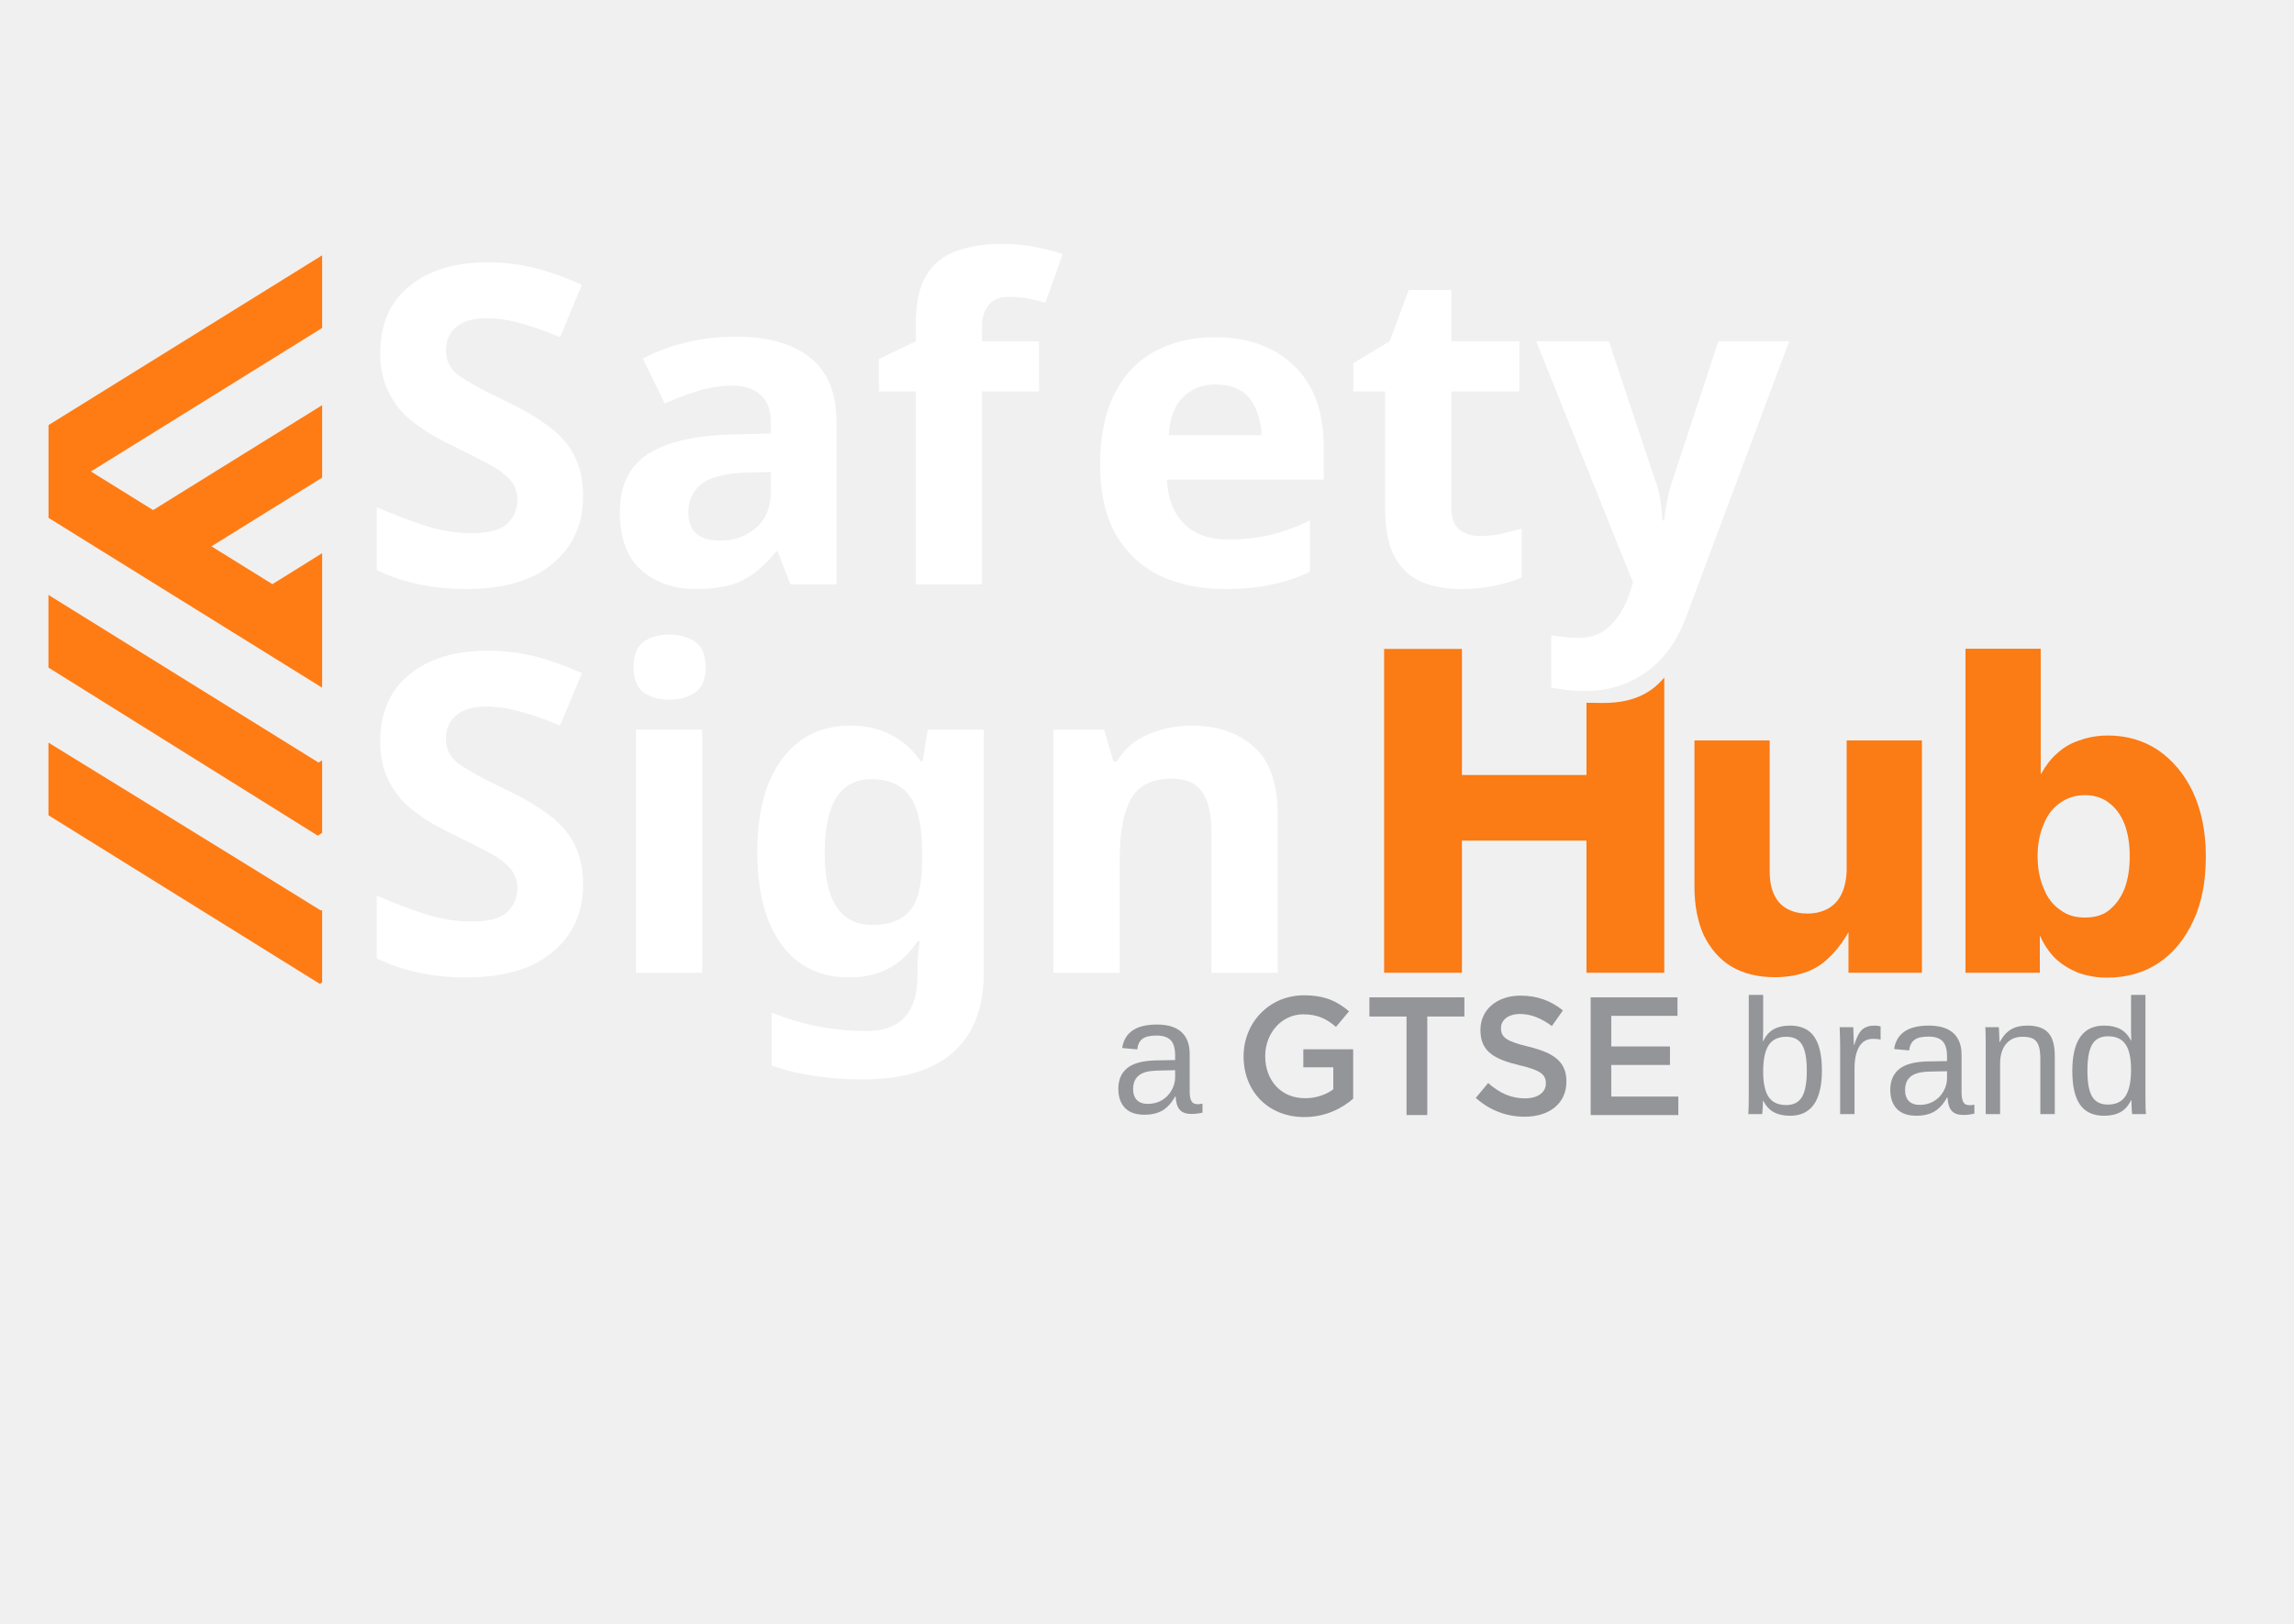
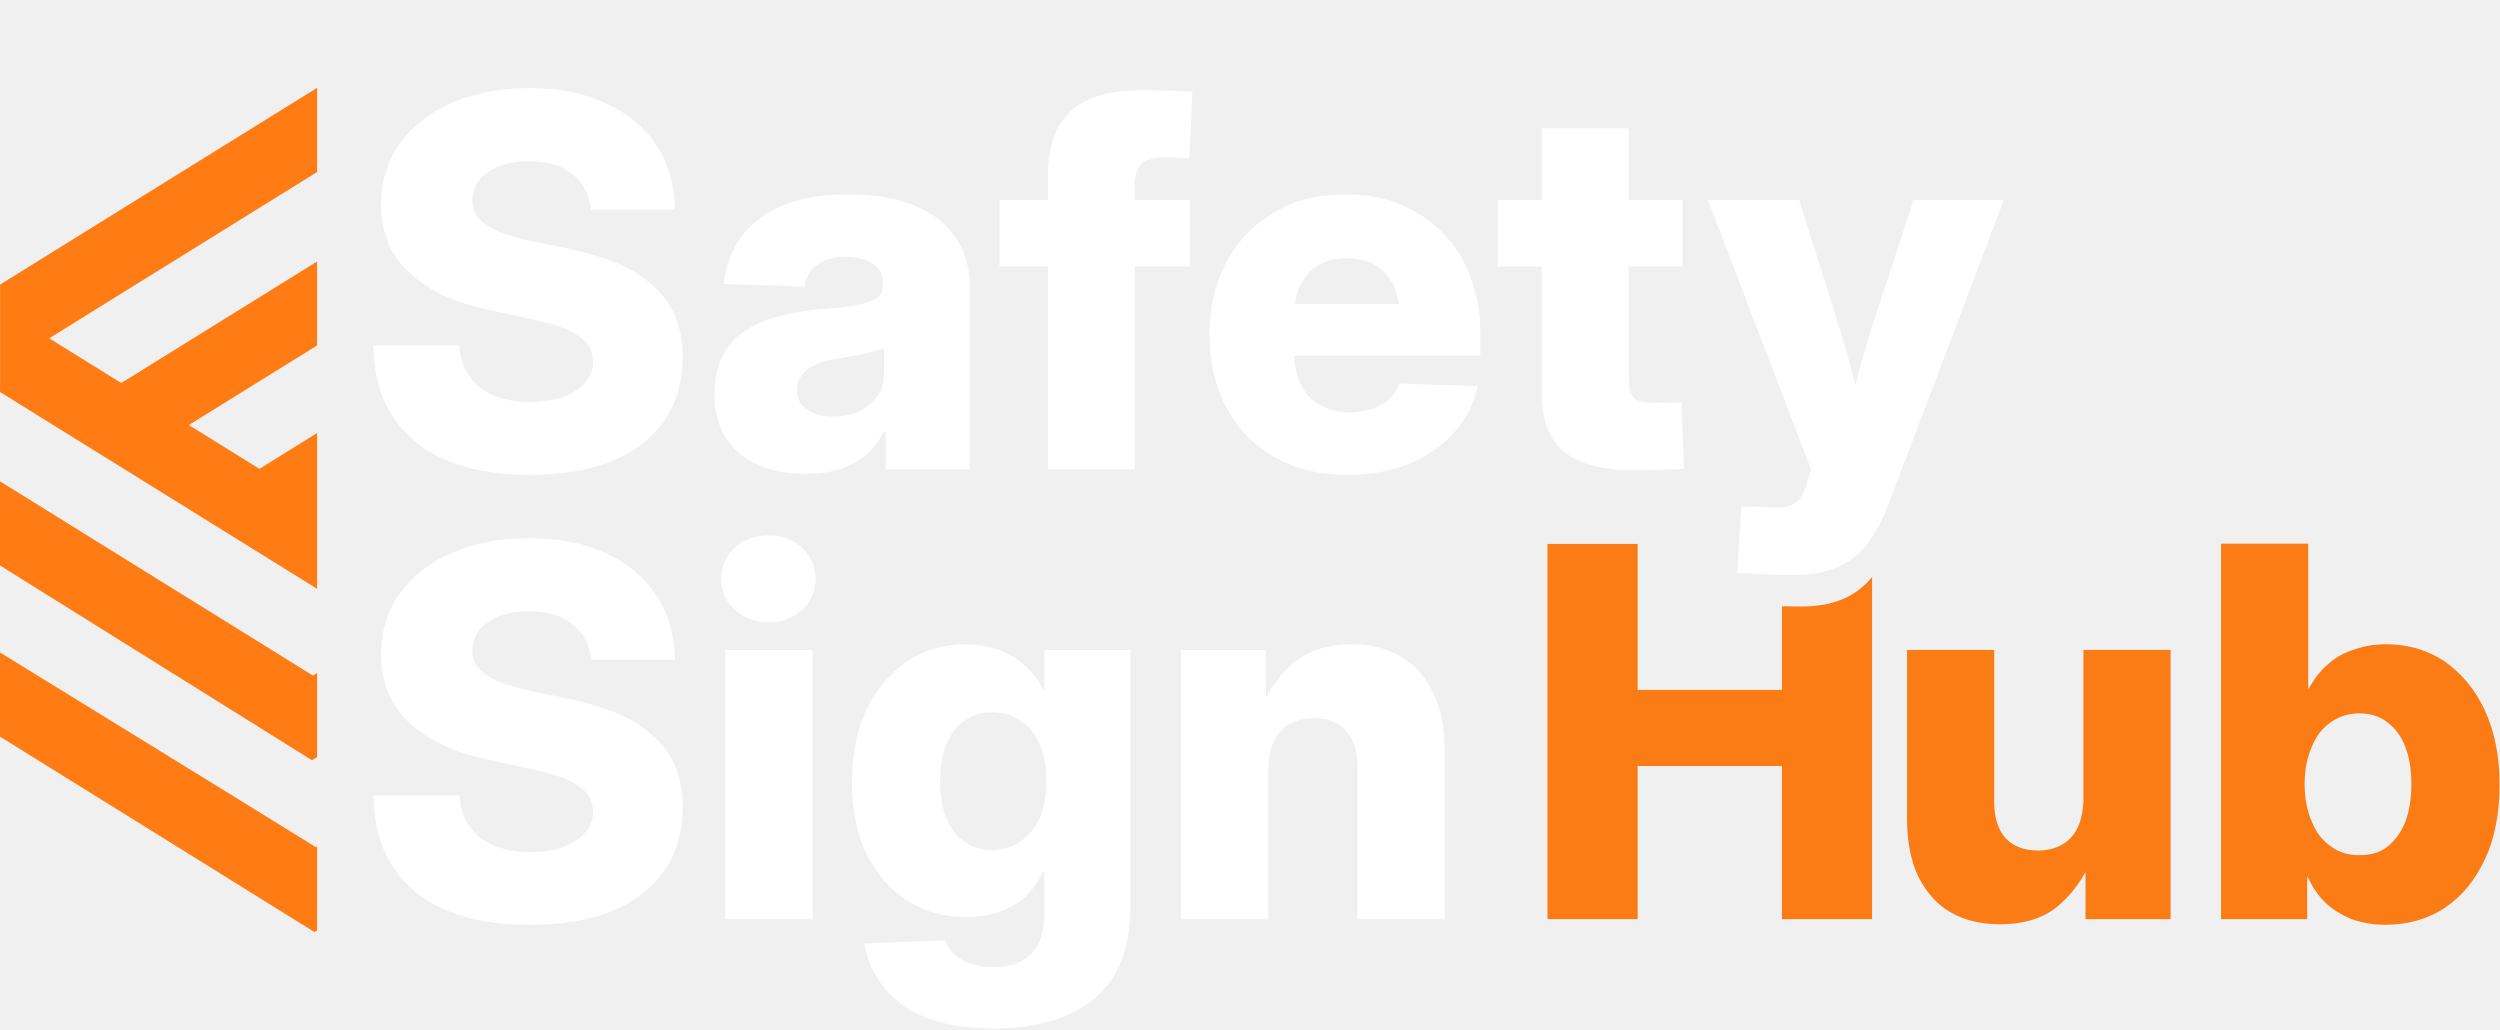
- <svg xmlns="http://www.w3.org/2000/svg" width="100%" height="100%" viewBox="0 0 842 596" version="1.1" xml:space="preserve" style="fill-rule:evenodd;clip-rule:evenodd;stroke-linejoin:round;stroke-miterlimit:2;">
-   <g transform="matrix(0.456306,0,0,0.458659,271.0249,208.8604)">
-     <g transform="matrix(131.7703,0,0,131.7703,373.2949,435.4984)">
-         </g>
-     <text x="300.011px" y="435.498px" style="font-family:'ArialMT', 'Arial', sans-serif;font-size:131.77px;fill:rgb(147,149,152);">a</text>
-   </g>
-   <g transform="matrix(0.52256,0,0,0.525254,481.0531,180.227)">
-     <g transform="matrix(115,0,0,115,594.1365,435.4984)">
-         </g>
-     <text x="300.011px" y="435.498px" style="font-family:'ArialMT', 'Arial', sans-serif;font-size:115px;fill:rgb(147,149,152);">brand</text>
-   </g>
-   <g transform="matrix(2.400798,0,0,2.381112,-568.8512,-481.5688)">
-     <clipPath id="_clip1">
-       <rect x="244.35" y="229.92" width="41.844" height="135.44" />
-     </clipPath>
-     <g clip-path="url(#_clip1)">
-       <path d="M364.25,278.39L364.25,267.19L329.2,245.2L323.29,241.49L260.35,280.88L250.84,274.93L313.8,235.53L304.87,229.92L244.36,267.78L244.36,282.08L295.14,313.86L285.64,319.8L244.35,293.96L244.35,305.16L285.52,331.07L330.35,303.02L339.82,308.97L286.03,342.63C273.63,334.88 244.35,316.73 244.35,316.73L244.35,327.93L276.92,348.33L276.91,348.33L285.85,353.93L348.74,314.58L357.91,320.34L295.17,359.76L304.11,365.36L364.22,327.57L364.22,313.11L313.76,281.39L322.93,275.62L364.22,301.46L364.22,290.26L323.39,264.18L278.59,292.3L269.27,286.47L323.31,252.65C336.69,261.1 364.25,278.39 364.25,278.39ZM304.88,287L321.45,297.41L304.11,308.26L287.55,297.9L304.88,287Z" style="fill:rgb(255,124,20);fill-rule:nonzero;" />
+ <svg xmlns="http://www.w3.org/2000/svg" width="100%" height="100%" viewBox="0 0 792 326" version="1.1" xml:space="preserve" style="fill-rule:evenodd;clip-rule:evenodd;stroke-linejoin:round;stroke-miterlimit:2;">
+   <g transform="matrix(2.400798,0,0,2.381112,-586.635,-547.4653)">
+     <g>
+       <clipPath id="_clip1">
+         <rect x="244.35" y="229.92" width="41.844" height="135.44" />
+       </clipPath>
+       <g clip-path="url(#_clip1)">
+         <path d="M364.25,278.39L364.25,267.19L329.2,245.2L323.29,241.49L260.35,280.88L250.84,274.93L313.8,235.53L304.87,229.92L244.36,267.78L244.36,282.08L295.14,313.86L285.64,319.8L244.35,293.96L244.35,305.16L285.52,331.07L330.35,303.02L339.82,308.97L286.03,342.63C273.63,334.88 244.35,316.73 244.35,316.73L244.35,327.93L276.92,348.33L276.91,348.33L285.85,353.93L348.74,314.58L357.91,320.34L295.17,359.76L304.11,365.36L364.22,327.57L364.22,313.11L313.76,281.39L322.93,275.62L364.22,301.46L364.22,290.26L323.39,264.18L278.59,292.3L269.27,286.47L323.31,252.65C336.69,261.1 364.25,278.39 364.25,278.39ZM304.88,287L321.45,297.41L304.11,308.26L287.55,297.9L304.88,287Z" style="fill:rgb(255,124,20);fill-rule:nonzero;" />
+       </g>
    </g>
  </g>
-   <g>
-     <g transform="matrix(0.763419,0,0,0.767356,158.3777,160.169)">
-       <path d="M390.45,296.68L390.45,296.52C390.45,280.76 402.51,267.4 419.49,267.4C429.3,267.4 435.33,270.13 441.13,275.04L434.86,282.52C430.52,278.82 426.25,276.49 419.1,276.49C408.72,276.49 400.84,285.58 400.84,296.36L400.84,296.52C400.84,308.1 408.48,316.63 419.98,316.63C425.29,316.63 430.11,314.94 433.57,312.37L433.57,301.83L419.17,301.83L419.17,293.22L443.14,293.22L443.14,316.87C437.59,321.62 429.63,325.64 419.65,325.64C402.04,325.63 390.45,313.08 390.45,296.68Z" style="fill:rgb(147,149,152);fill-rule:nonzero;" />
-     </g>
-     <g transform="matrix(0.763419,0,0,0.767356,158.3777,160.169)">
-       <path d="M468.79,277.54L450.93,277.54L450.93,268.37L496.61,268.37L496.61,277.54L478.76,277.54L478.76,324.67L468.79,324.67L468.79,277.54Z" style="fill:rgb(147,149,152);fill-rule:nonzero;" />
-     </g>
-     <g transform="matrix(0.763419,0,0,0.767356,158.3777,160.169)">
-       <path d="M502.08,316.46L508.03,309.38C513.42,314.05 518.89,316.7 525.8,316.7C531.91,316.7 535.77,313.8 535.77,309.62L535.77,309.46C535.77,305.44 533.52,303.27 523.06,300.85C511.08,297.95 504.32,294.42 504.32,284.04L504.32,283.88C504.32,274.23 512.36,267.55 523.54,267.55C531.74,267.55 538.26,270.04 543.97,274.63L538.66,282.11C533.59,278.33 528.53,276.32 523.38,276.32C517.59,276.32 514.21,279.3 514.21,283L514.21,283.16C514.21,287.5 516.78,289.43 527.64,292.01C539.54,294.91 545.66,299.17 545.66,308.5L545.66,308.66C545.66,319.2 537.38,325.47 525.55,325.47C516.96,325.47 508.84,322.5 502.08,316.46Z" style="fill:rgb(147,149,152);fill-rule:nonzero;" />
-     </g>
-     <g transform="matrix(0.763419,0,0,0.767356,158.3777,160.169)">
-       <path d="M557.32,268.37L599.07,268.37L599.07,277.22L567.22,277.22L567.22,291.86L595.45,291.86L595.45,300.71L567.22,300.71L567.22,315.83L599.47,315.83L599.47,324.68L557.32,324.68L557.32,268.37Z" style="fill:rgb(147,149,152);fill-rule:nonzero;" />
-     </g>
+   <g transform="matrix(1,0,0,1,-17.7838,-65.89645)">
    <g transform="matrix(13.53706,0,0,13.53706,-2668.476,-1005.655)">
-       <g transform="matrix(12.0687,0,0,12.0687,232.835,100.6685)">
-             </g>
-       <text x="206.776px" y="100.668px" style="font-family:'Inter28pt-ExtraBold', 'Inter 28pt';font-weight:800;font-size:12.069px;fill:white;">Sign</text>
+       <g transform="matrix(1,0,0,1,206.776,100.668)">
+         <g transform="matrix(12.069,0,0,12.069,0,0)">
+           <path d="M0.336,0.011C0.273,0.011 0.219,0.002 0.173,-0.018C0.128,-0.037 0.094,-0.066 0.07,-0.103C0.046,-0.14 0.034,-0.186 0.033,-0.24L0.2,-0.24C0.201,-0.217 0.207,-0.197 0.219,-0.181C0.23,-0.164 0.246,-0.152 0.266,-0.143C0.286,-0.135 0.31,-0.13 0.337,-0.13C0.362,-0.13 0.384,-0.134 0.402,-0.14C0.42,-0.147 0.434,-0.156 0.444,-0.168C0.454,-0.18 0.459,-0.193 0.459,-0.209C0.459,-0.223 0.455,-0.235 0.446,-0.245C0.437,-0.255 0.424,-0.264 0.406,-0.272C0.388,-0.279 0.364,-0.286 0.335,-0.292L0.261,-0.308C0.191,-0.322 0.139,-0.347 0.103,-0.381C0.066,-0.415 0.048,-0.459 0.048,-0.513C0.048,-0.558 0.06,-0.597 0.084,-0.631C0.109,-0.665 0.142,-0.692 0.185,-0.71C0.228,-0.729 0.278,-0.739 0.334,-0.739C0.392,-0.739 0.441,-0.729 0.483,-0.71C0.525,-0.691 0.558,-0.664 0.581,-0.629C0.605,-0.594 0.617,-0.552 0.618,-0.503L0.455,-0.503C0.452,-0.532 0.441,-0.555 0.419,-0.572C0.398,-0.589 0.37,-0.597 0.335,-0.597C0.314,-0.597 0.294,-0.594 0.278,-0.588C0.261,-0.581 0.248,-0.572 0.239,-0.561C0.23,-0.55 0.225,-0.537 0.225,-0.522C0.225,-0.508 0.229,-0.496 0.237,-0.487C0.245,-0.477 0.258,-0.469 0.275,-0.461C0.292,-0.454 0.314,-0.448 0.34,-0.442L0.404,-0.429C0.443,-0.421 0.477,-0.411 0.506,-0.399C0.535,-0.387 0.558,-0.372 0.577,-0.354C0.596,-0.337 0.61,-0.317 0.619,-0.295C0.628,-0.272 0.633,-0.247 0.633,-0.219C0.633,-0.171 0.621,-0.129 0.598,-0.095C0.574,-0.061 0.54,-0.034 0.496,-0.016C0.452,0.002 0.399,0.011 0.336,0.011Z" style="fill:white;fill-rule:nonzero;" />
+         </g>
+         <g transform="matrix(12.069,0,0,12.069,8.044036,0)">
+           <path d="M0.049,-0L0.049,-0.522L0.218,-0.522L0.218,-0L0.049,-0ZM0.133,-0.576C0.106,-0.576 0.085,-0.584 0.067,-0.6C0.05,-0.616 0.041,-0.636 0.041,-0.66C0.041,-0.684 0.05,-0.704 0.067,-0.72C0.085,-0.736 0.106,-0.744 0.132,-0.744C0.159,-0.744 0.181,-0.736 0.198,-0.72C0.215,-0.704 0.224,-0.684 0.224,-0.66C0.224,-0.636 0.215,-0.616 0.198,-0.6C0.181,-0.584 0.159,-0.576 0.133,-0.576Z" style="fill:white;fill-rule:nonzero;" />
+         </g>
+         <g transform="matrix(12.069,0,0,12.069,11.26165,0)">
+           <path d="M0.303,0.212C0.251,0.212 0.207,0.205 0.172,0.191C0.137,0.177 0.109,0.157 0.09,0.132C0.07,0.108 0.057,0.079 0.052,0.047L0.209,0.041C0.212,0.051 0.218,0.06 0.226,0.068C0.235,0.076 0.245,0.082 0.258,0.086C0.271,0.091 0.285,0.093 0.302,0.093C0.334,0.093 0.359,0.084 0.376,0.067C0.392,0.05 0.401,0.025 0.401,-0.009L0.401,-0.092L0.398,-0.092C0.389,-0.073 0.378,-0.056 0.364,-0.043C0.349,-0.03 0.333,-0.021 0.314,-0.014C0.295,-0.008 0.273,-0.004 0.25,-0.004C0.206,-0.004 0.167,-0.015 0.134,-0.037C0.101,-0.058 0.075,-0.088 0.056,-0.127C0.037,-0.167 0.028,-0.212 0.028,-0.265C0.028,-0.319 0.037,-0.366 0.056,-0.406C0.075,-0.446 0.102,-0.477 0.135,-0.5C0.168,-0.522 0.206,-0.533 0.249,-0.533C0.272,-0.533 0.294,-0.529 0.313,-0.522C0.332,-0.515 0.349,-0.505 0.363,-0.492C0.378,-0.479 0.39,-0.463 0.399,-0.445L0.401,-0.445L0.401,-0.522L0.568,-0.522L0.568,-0.024C0.568,0.03 0.557,0.075 0.536,0.11C0.514,0.145 0.483,0.17 0.443,0.187C0.404,0.204 0.357,0.212 0.303,0.212ZM0.299,-0.134C0.321,-0.134 0.339,-0.14 0.355,-0.151C0.371,-0.162 0.383,-0.177 0.392,-0.197C0.401,-0.217 0.405,-0.241 0.405,-0.268C0.405,-0.295 0.401,-0.319 0.392,-0.339C0.383,-0.359 0.371,-0.374 0.355,-0.385C0.339,-0.396 0.321,-0.401 0.299,-0.401C0.278,-0.401 0.261,-0.396 0.246,-0.385C0.231,-0.375 0.219,-0.359 0.211,-0.339C0.203,-0.319 0.199,-0.295 0.199,-0.268C0.199,-0.24 0.203,-0.216 0.211,-0.196C0.219,-0.176 0.231,-0.161 0.246,-0.15C0.261,-0.14 0.278,-0.134 0.299,-0.134Z" style="fill:white;fill-rule:nonzero;" />
+         </g>
+         <g transform="matrix(12.069,0,0,12.069,18.71049,0)">
+           <path d="M0.218,-0.287L0.218,-0L0.049,-0L0.049,-0.522L0.213,-0.522L0.214,-0.384L0.193,-0.384C0.209,-0.429 0.232,-0.465 0.261,-0.492C0.291,-0.519 0.331,-0.533 0.38,-0.533C0.418,-0.533 0.45,-0.525 0.477,-0.508C0.503,-0.492 0.524,-0.469 0.538,-0.438C0.553,-0.408 0.56,-0.371 0.56,-0.329L0.56,-0L0.391,-0L0.391,-0.295C0.391,-0.326 0.384,-0.349 0.369,-0.365C0.354,-0.382 0.333,-0.39 0.306,-0.39C0.288,-0.39 0.273,-0.386 0.259,-0.378C0.246,-0.371 0.236,-0.36 0.229,-0.344C0.221,-0.329 0.218,-0.31 0.218,-0.287Z" style="fill:white;fill-rule:nonzero;" />
+         </g>
+       </g>
    </g>
    <g transform="matrix(13.53706,0,0,13.53706,-2668.476,-1148.219)">
-       <g transform="matrix(12.0687,0,0,12.0687,245.3751,100.6685)">
-             </g>
-       <text x="206.776px" y="100.668px" style="font-family:'Inter28pt-ExtraBold', 'Inter 28pt';font-weight:800;font-size:12.069px;fill:white;">Saf<tspan x="226.406px 233.383px 238.357px " y="100.668px 100.668px 100.668px ">ety</tspan>
-       </text>
+       <g>
+         <g transform="matrix(1,0,0,1,206.776,100.668)">
+           <g transform="matrix(12.069,0,0,12.069,0,0)">
+             <path d="M0.336,0.011C0.273,0.011 0.219,0.002 0.173,-0.018C0.128,-0.037 0.094,-0.066 0.07,-0.103C0.046,-0.14 0.034,-0.186 0.033,-0.24L0.2,-0.24C0.201,-0.217 0.207,-0.197 0.219,-0.181C0.23,-0.164 0.246,-0.152 0.266,-0.143C0.286,-0.135 0.31,-0.13 0.337,-0.13C0.362,-0.13 0.384,-0.134 0.402,-0.14C0.42,-0.147 0.434,-0.156 0.444,-0.168C0.454,-0.18 0.459,-0.193 0.459,-0.209C0.459,-0.223 0.455,-0.235 0.446,-0.245C0.437,-0.255 0.424,-0.264 0.406,-0.272C0.388,-0.279 0.364,-0.286 0.335,-0.292L0.261,-0.308C0.191,-0.322 0.139,-0.347 0.103,-0.381C0.066,-0.415 0.048,-0.459 0.048,-0.513C0.048,-0.558 0.06,-0.597 0.084,-0.631C0.109,-0.665 0.142,-0.692 0.185,-0.71C0.228,-0.729 0.278,-0.739 0.334,-0.739C0.392,-0.739 0.441,-0.729 0.483,-0.71C0.525,-0.691 0.558,-0.664 0.581,-0.629C0.605,-0.594 0.617,-0.552 0.618,-0.503L0.455,-0.503C0.452,-0.532 0.441,-0.555 0.419,-0.572C0.398,-0.589 0.37,-0.597 0.335,-0.597C0.314,-0.597 0.294,-0.594 0.278,-0.588C0.261,-0.581 0.248,-0.572 0.239,-0.561C0.23,-0.55 0.225,-0.537 0.225,-0.522C0.225,-0.508 0.229,-0.496 0.237,-0.487C0.245,-0.477 0.258,-0.469 0.275,-0.461C0.292,-0.454 0.314,-0.448 0.34,-0.442L0.404,-0.429C0.443,-0.421 0.477,-0.411 0.506,-0.399C0.535,-0.387 0.558,-0.372 0.577,-0.354C0.596,-0.337 0.61,-0.317 0.619,-0.295C0.628,-0.272 0.633,-0.247 0.633,-0.219C0.633,-0.171 0.621,-0.129 0.598,-0.095C0.574,-0.061 0.54,-0.034 0.496,-0.016C0.452,0.002 0.399,0.011 0.336,0.011Z" style="fill:white;fill-rule:nonzero;" />
+           </g>
+           <g transform="matrix(12.069,0,0,12.069,8.044036,0)">
+             <path d="M0.206,0.009C0.171,0.009 0.14,0.004 0.114,-0.008C0.087,-0.019 0.066,-0.036 0.051,-0.059C0.036,-0.082 0.028,-0.111 0.028,-0.146C0.028,-0.175 0.034,-0.2 0.044,-0.22C0.054,-0.24 0.069,-0.256 0.087,-0.268C0.106,-0.28 0.127,-0.29 0.152,-0.296C0.176,-0.303 0.202,-0.307 0.229,-0.31C0.26,-0.312 0.285,-0.315 0.303,-0.318C0.322,-0.322 0.335,-0.326 0.343,-0.332C0.351,-0.337 0.355,-0.346 0.355,-0.356L0.355,-0.359C0.355,-0.37 0.353,-0.379 0.347,-0.387C0.341,-0.395 0.333,-0.401 0.322,-0.405C0.311,-0.409 0.298,-0.412 0.283,-0.412C0.268,-0.412 0.254,-0.409 0.243,-0.405C0.231,-0.4 0.222,-0.394 0.215,-0.385C0.208,-0.376 0.204,-0.366 0.202,-0.354L0.046,-0.359C0.05,-0.395 0.062,-0.426 0.081,-0.452C0.101,-0.478 0.128,-0.498 0.163,-0.512C0.197,-0.526 0.239,-0.533 0.288,-0.533C0.325,-0.533 0.358,-0.529 0.387,-0.521C0.416,-0.513 0.44,-0.501 0.461,-0.486C0.481,-0.47 0.497,-0.451 0.507,-0.429C0.518,-0.407 0.523,-0.381 0.523,-0.353L0.523,-0L0.36,-0L0.36,-0.073L0.357,-0.073C0.347,-0.055 0.335,-0.039 0.321,-0.027C0.306,-0.015 0.29,-0.006 0.271,0C0.252,0.006 0.23,0.009 0.206,0.009ZM0.257,-0.102C0.276,-0.102 0.293,-0.105 0.308,-0.112C0.323,-0.119 0.335,-0.129 0.344,-0.142C0.353,-0.155 0.357,-0.17 0.357,-0.188L0.357,-0.235C0.352,-0.233 0.347,-0.231 0.341,-0.229C0.334,-0.228 0.327,-0.226 0.319,-0.224C0.311,-0.222 0.303,-0.22 0.293,-0.219C0.284,-0.217 0.275,-0.215 0.265,-0.214C0.25,-0.212 0.236,-0.208 0.225,-0.203C0.213,-0.198 0.204,-0.191 0.198,-0.183C0.191,-0.175 0.188,-0.165 0.188,-0.153C0.188,-0.143 0.191,-0.133 0.197,-0.125C0.203,-0.118 0.211,-0.112 0.221,-0.108C0.231,-0.104 0.243,-0.102 0.257,-0.102Z" style="fill:white;fill-rule:nonzero;" />
+           </g>
+           <g transform="matrix(12.069,0,0,12.069,14.94482,0)">
+             <path d="M0.378,-0.522L0.378,-0.393L0.009,-0.393L0.009,-0.522L0.378,-0.522ZM0.103,-0L0.103,-0.573C0.103,-0.61 0.11,-0.64 0.123,-0.664C0.137,-0.688 0.157,-0.706 0.184,-0.718C0.211,-0.729 0.244,-0.735 0.284,-0.735C0.305,-0.735 0.324,-0.735 0.343,-0.734C0.362,-0.733 0.375,-0.732 0.383,-0.732L0.377,-0.603C0.372,-0.603 0.364,-0.604 0.354,-0.604C0.344,-0.604 0.334,-0.604 0.326,-0.604C0.306,-0.604 0.292,-0.6 0.284,-0.592C0.276,-0.583 0.271,-0.57 0.271,-0.551L0.271,-0L0.103,-0Z" style="fill:white;fill-rule:nonzero;" />
+           </g>
+         </g>
+         <g transform="matrix(1,0,0,1,226.406,100.668)">
+           <g transform="matrix(12.069,0,0,12.069,0,0)">
+             <path d="M0.295,0.011C0.242,0.011 0.195,-0 0.155,-0.023C0.114,-0.046 0.083,-0.078 0.061,-0.119C0.039,-0.16 0.028,-0.207 0.028,-0.261C0.028,-0.314 0.039,-0.361 0.061,-0.402C0.083,-0.443 0.114,-0.475 0.154,-0.498C0.193,-0.522 0.239,-0.533 0.291,-0.533C0.329,-0.533 0.365,-0.527 0.396,-0.514C0.428,-0.501 0.456,-0.483 0.479,-0.459C0.503,-0.436 0.521,-0.407 0.533,-0.375C0.546,-0.342 0.553,-0.305 0.553,-0.265L0.553,-0.22L0.083,-0.22L0.083,-0.32L0.473,-0.32L0.396,-0.299C0.396,-0.322 0.392,-0.341 0.384,-0.358C0.376,-0.374 0.364,-0.387 0.349,-0.396C0.334,-0.405 0.315,-0.409 0.294,-0.409C0.273,-0.409 0.255,-0.405 0.24,-0.396C0.224,-0.387 0.213,-0.374 0.205,-0.358C0.196,-0.342 0.192,-0.322 0.192,-0.299L0.192,-0.226C0.192,-0.202 0.197,-0.181 0.205,-0.164C0.214,-0.146 0.226,-0.133 0.243,-0.124C0.259,-0.115 0.278,-0.11 0.301,-0.11C0.317,-0.11 0.332,-0.113 0.344,-0.117C0.357,-0.122 0.368,-0.128 0.377,-0.136C0.386,-0.145 0.392,-0.155 0.396,-0.166L0.548,-0.161C0.541,-0.127 0.526,-0.097 0.502,-0.071C0.479,-0.045 0.45,-0.025 0.414,-0.01C0.379,0.004 0.339,0.011 0.295,0.011Z" style="fill:white;fill-rule:nonzero;" />
+           </g>
+           <g transform="matrix(12.069,0,0,12.069,6.977,0)">
+             <path d="M0.367,-0.522L0.367,-0.393L0.009,-0.393L0.009,-0.522L0.367,-0.522ZM0.094,-0.661L0.263,-0.661L0.263,-0.172C0.263,-0.156 0.266,-0.145 0.273,-0.138C0.279,-0.132 0.292,-0.129 0.31,-0.129C0.317,-0.129 0.327,-0.129 0.339,-0.129C0.351,-0.129 0.36,-0.13 0.365,-0.13L0.37,-0.001C0.359,-0 0.345,0.001 0.327,0.001C0.309,0.002 0.291,0.002 0.272,0.002C0.212,0.002 0.167,-0.01 0.137,-0.034C0.108,-0.059 0.094,-0.096 0.094,-0.146L0.094,-0.661Z" style="fill:white;fill-rule:nonzero;" />
+           </g>
+           <g transform="matrix(12.069,0,0,12.069,11.951,0)">
+             <path d="M0.061,0.201L0.069,0.072L0.13,0.074C0.144,0.075 0.155,0.074 0.164,0.071C0.172,0.067 0.179,0.062 0.185,0.054C0.19,0.046 0.194,0.036 0.197,0.023L0.204,-0L0.004,-0.522L0.181,-0.522L0.258,-0.278C0.268,-0.245 0.278,-0.212 0.286,-0.178C0.295,-0.144 0.304,-0.11 0.312,-0.075L0.268,-0.075C0.276,-0.11 0.285,-0.144 0.294,-0.178C0.303,-0.212 0.312,-0.245 0.323,-0.278L0.403,-0.522L0.578,-0.522L0.354,0.069C0.342,0.1 0.328,0.125 0.312,0.146C0.296,0.166 0.277,0.181 0.254,0.19C0.232,0.2 0.204,0.205 0.173,0.205C0.154,0.205 0.135,0.205 0.115,0.204C0.096,0.203 0.078,0.202 0.061,0.201Z" style="fill:white;fill-rule:nonzero;" />
+           </g>
+         </g>
+       </g>
    </g>
    <g id="Hub" transform="matrix(13.53706,0,0,13.53706,-2304.15,-1005.685)">
      <g transform="matrix(12.0687,0,0,12.0687,215.5628,100.6685)">
        <path d="M0.229,0.01C0.192,0.01 0.159,0.002 0.132,-0.014C0.105,-0.03 0.085,-0.054 0.07,-0.084C0.056,-0.115 0.049,-0.151 0.049,-0.193L0.049,-0.522L0.218,-0.522L0.218,-0.228C0.218,-0.197 0.225,-0.174 0.24,-0.157C0.255,-0.141 0.276,-0.133 0.303,-0.133C0.321,-0.133 0.336,-0.137 0.349,-0.144C0.363,-0.152 0.373,-0.163 0.38,-0.178C0.387,-0.193 0.391,-0.212 0.391,-0.235L0.391,-0.522L0.56,-0.522L0.56,-0L0.395,-0L0.395,-0.138L0.416,-0.138C0.4,-0.093 0.377,-0.057 0.347,-0.03C0.318,-0.003 0.278,0.01 0.229,0.01Z" style="fill:rgb(251,123,21);fill-rule:nonzero;" />
      </g>
      <g transform="matrix(12.0687,0,0,12.0687,222.9113,100.6685)">
        <path d="M0.367,0.011C0.343,0.011 0.322,0.007 0.302,-0C0.283,-0.008 0.266,-0.018 0.251,-0.032C0.237,-0.046 0.226,-0.062 0.217,-0.082L0.216,-0.082L0.216,-0L0.049,-0L0.049,-0.728L0.218,-0.728L0.218,-0.447L0.219,-0.447C0.229,-0.465 0.241,-0.481 0.255,-0.493C0.269,-0.506 0.286,-0.516 0.305,-0.522C0.324,-0.529 0.345,-0.533 0.369,-0.533C0.411,-0.533 0.449,-0.522 0.482,-0.5C0.515,-0.477 0.541,-0.446 0.56,-0.406C0.579,-0.365 0.589,-0.317 0.589,-0.262C0.589,-0.206 0.58,-0.157 0.561,-0.117C0.542,-0.076 0.517,-0.045 0.483,-0.022C0.45,-0 0.411,0.011 0.367,0.011ZM0.317,-0.124C0.339,-0.124 0.357,-0.129 0.371,-0.14C0.386,-0.152 0.398,-0.168 0.406,-0.188C0.414,-0.209 0.418,-0.233 0.418,-0.262C0.418,-0.29 0.414,-0.314 0.406,-0.335C0.398,-0.355 0.386,-0.371 0.371,-0.382C0.357,-0.393 0.339,-0.399 0.317,-0.399C0.296,-0.399 0.278,-0.393 0.262,-0.382C0.246,-0.371 0.233,-0.355 0.225,-0.334C0.216,-0.314 0.211,-0.29 0.211,-0.262C0.211,-0.234 0.216,-0.209 0.225,-0.189C0.233,-0.168 0.246,-0.152 0.262,-0.141C0.278,-0.129 0.296,-0.124 0.317,-0.124Z" style="fill:rgb(251,123,21);fill-rule:nonzero;" />
      </g>
    </g>
    <g transform="matrix(1,0,0,1,2,10.8775)">
      <path d="M608.86,237.833L608.86,346.193L580.301,346.193L580.301,297.691L534.592,297.691L534.592,346.193L506.033,346.193L506.033,227.332L534.592,227.332L534.592,273.6L580.301,273.6L580.301,247.095C582.355,247.14 584.392,247.163 586.412,247.163C591.57,247.163 595.998,246.366 599.694,244.77C603.238,243.24 606.294,240.928 608.86,237.833Z" style="fill:rgb(251,123,21);" />
    </g>
  </g>
</svg>
